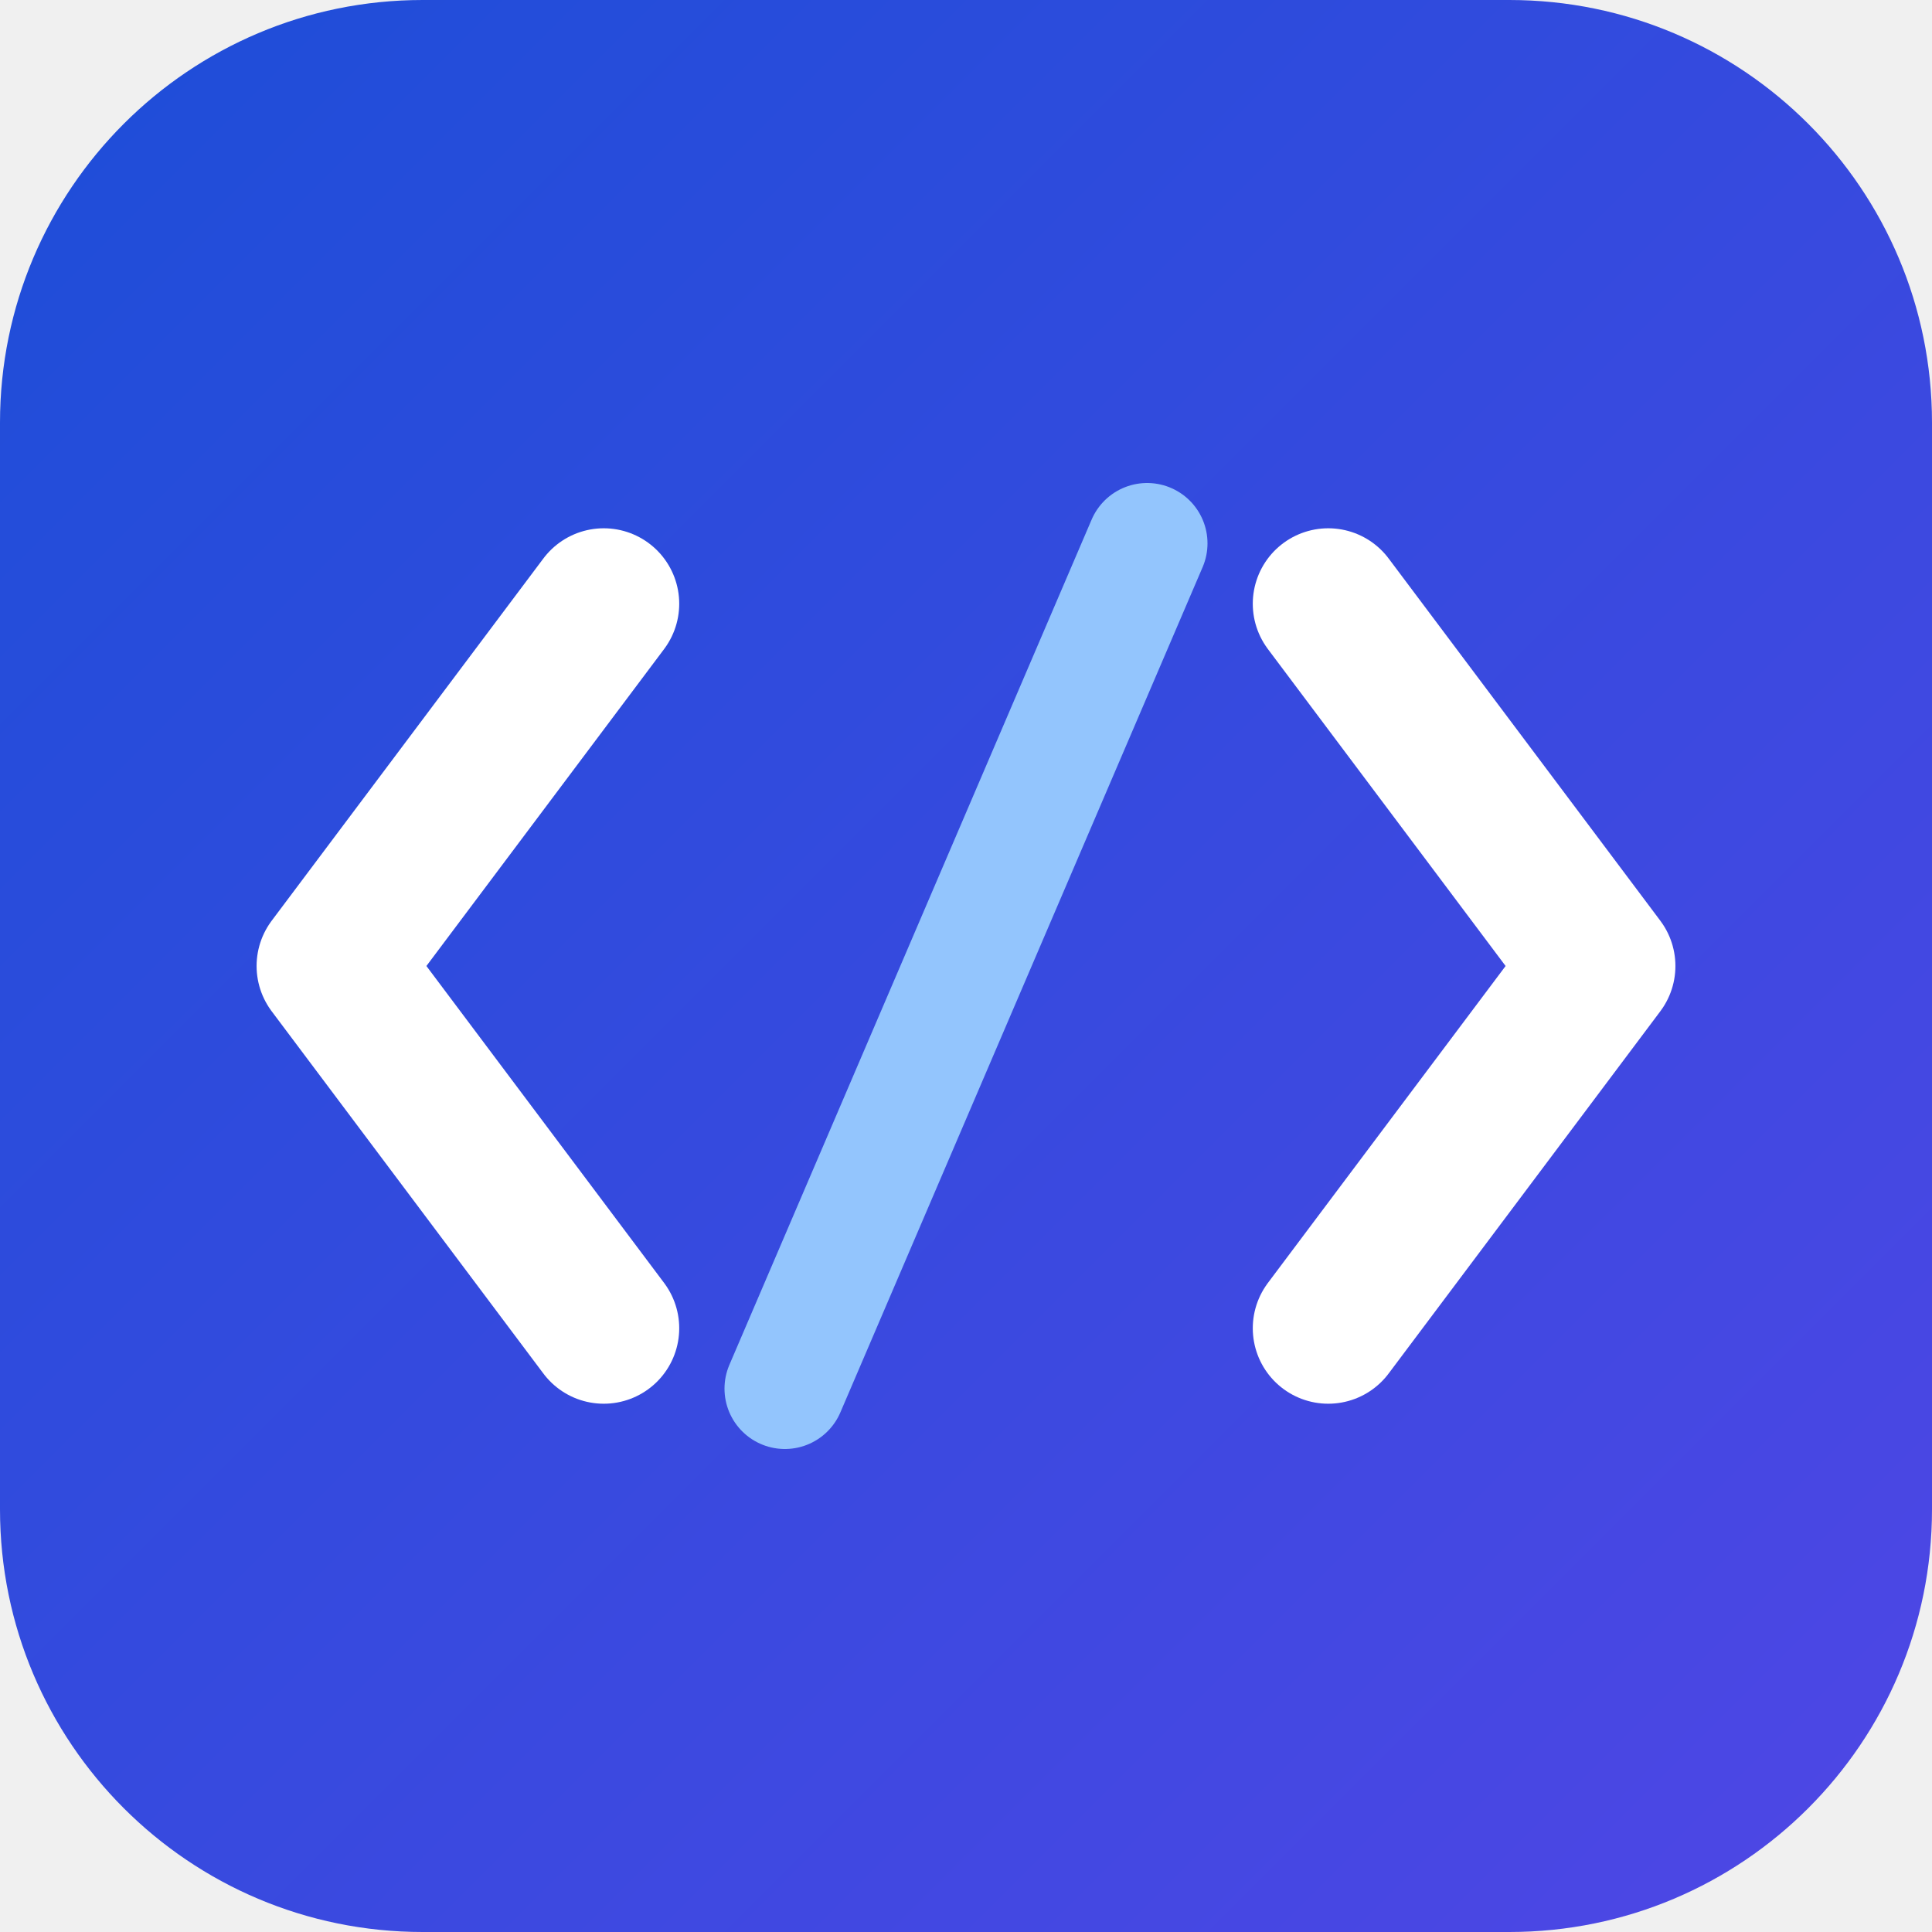
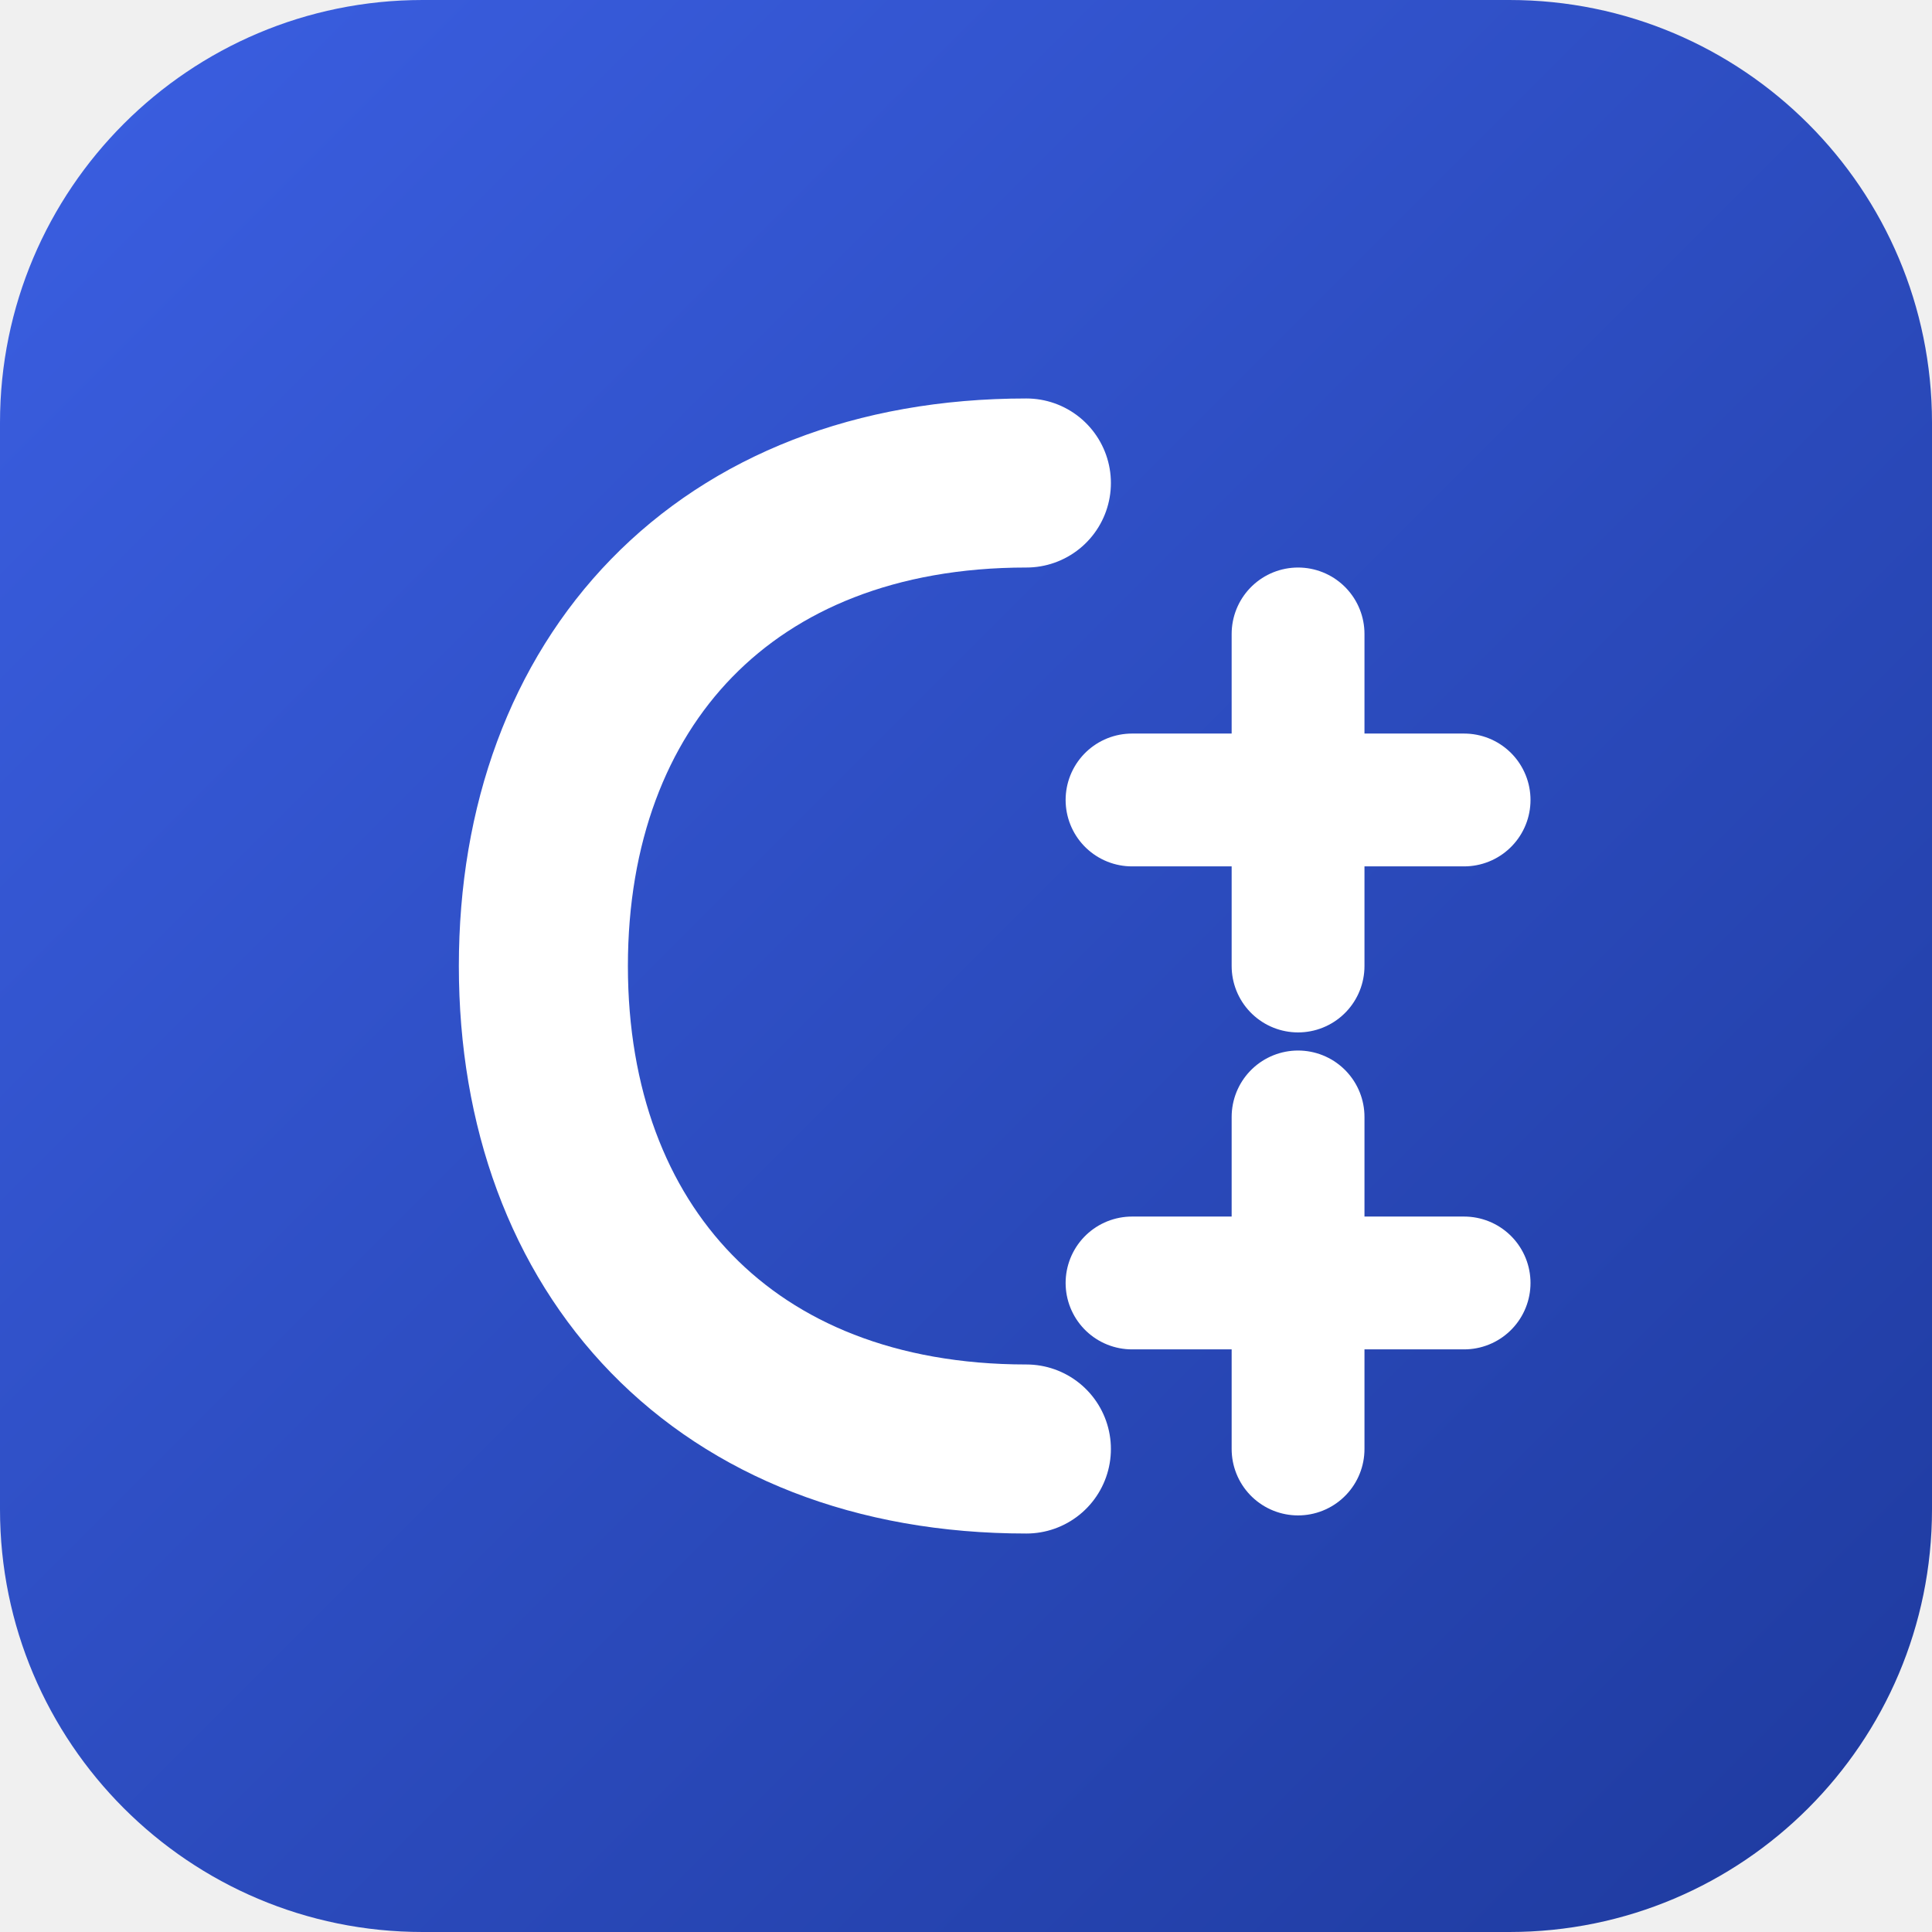
<svg xmlns="http://www.w3.org/2000/svg" viewBox="0 0 32 32" fill="none">
  <defs>
    <linearGradient id="bg" x1="0" y1="0" x2="32" y2="32" gradientUnits="userSpaceOnUse">
-       <stop offset="0%" stop-color="#1d4ed8" />
-       <stop offset="100%" stop-color="#4f46e5" />
+       <stop offset="0%" stop-color="#3b5fe2" />
+       <stop offset="100%" stop-color="#1e3a9e" />
    </linearGradient>
  </defs>
  <rect width="32" height="32" rx="7" fill="url(#bg)" />
-   <polyline points="10,10 5.5,16 10,22" stroke="white" stroke-width="2.5" stroke-linecap="round" stroke-linejoin="round" />
-   <polyline points="22,10 26.5,16 22,22" stroke="white" stroke-width="2.5" stroke-linecap="round" stroke-linejoin="round" />
-   <line x1="19" y1="9" x2="13" y2="23" stroke="#93c5fd" stroke-width="2" stroke-linecap="round" />
+   <path d="M17 8            C12 8 9 11.3 9 16            C9 20.7 12 24 17 24" stroke="white" stroke-width="2.8" stroke-linecap="round" fill="none" />
+   <g stroke="white" stroke-width="2.2" stroke-linecap="round">
+     <line x1="21.5" y1="10.5" x2="21.5" y2="16" />
+     <line x1="18.75" y1="13.25" x2="24.25" y2="13.25" />
+     <line x1="21.5" y1="18.5" x2="21.5" y2="24" />
+     <line x1="18.75" y1="21.25" x2="24.25" y2="21.25" />
+   </g>
</svg>
